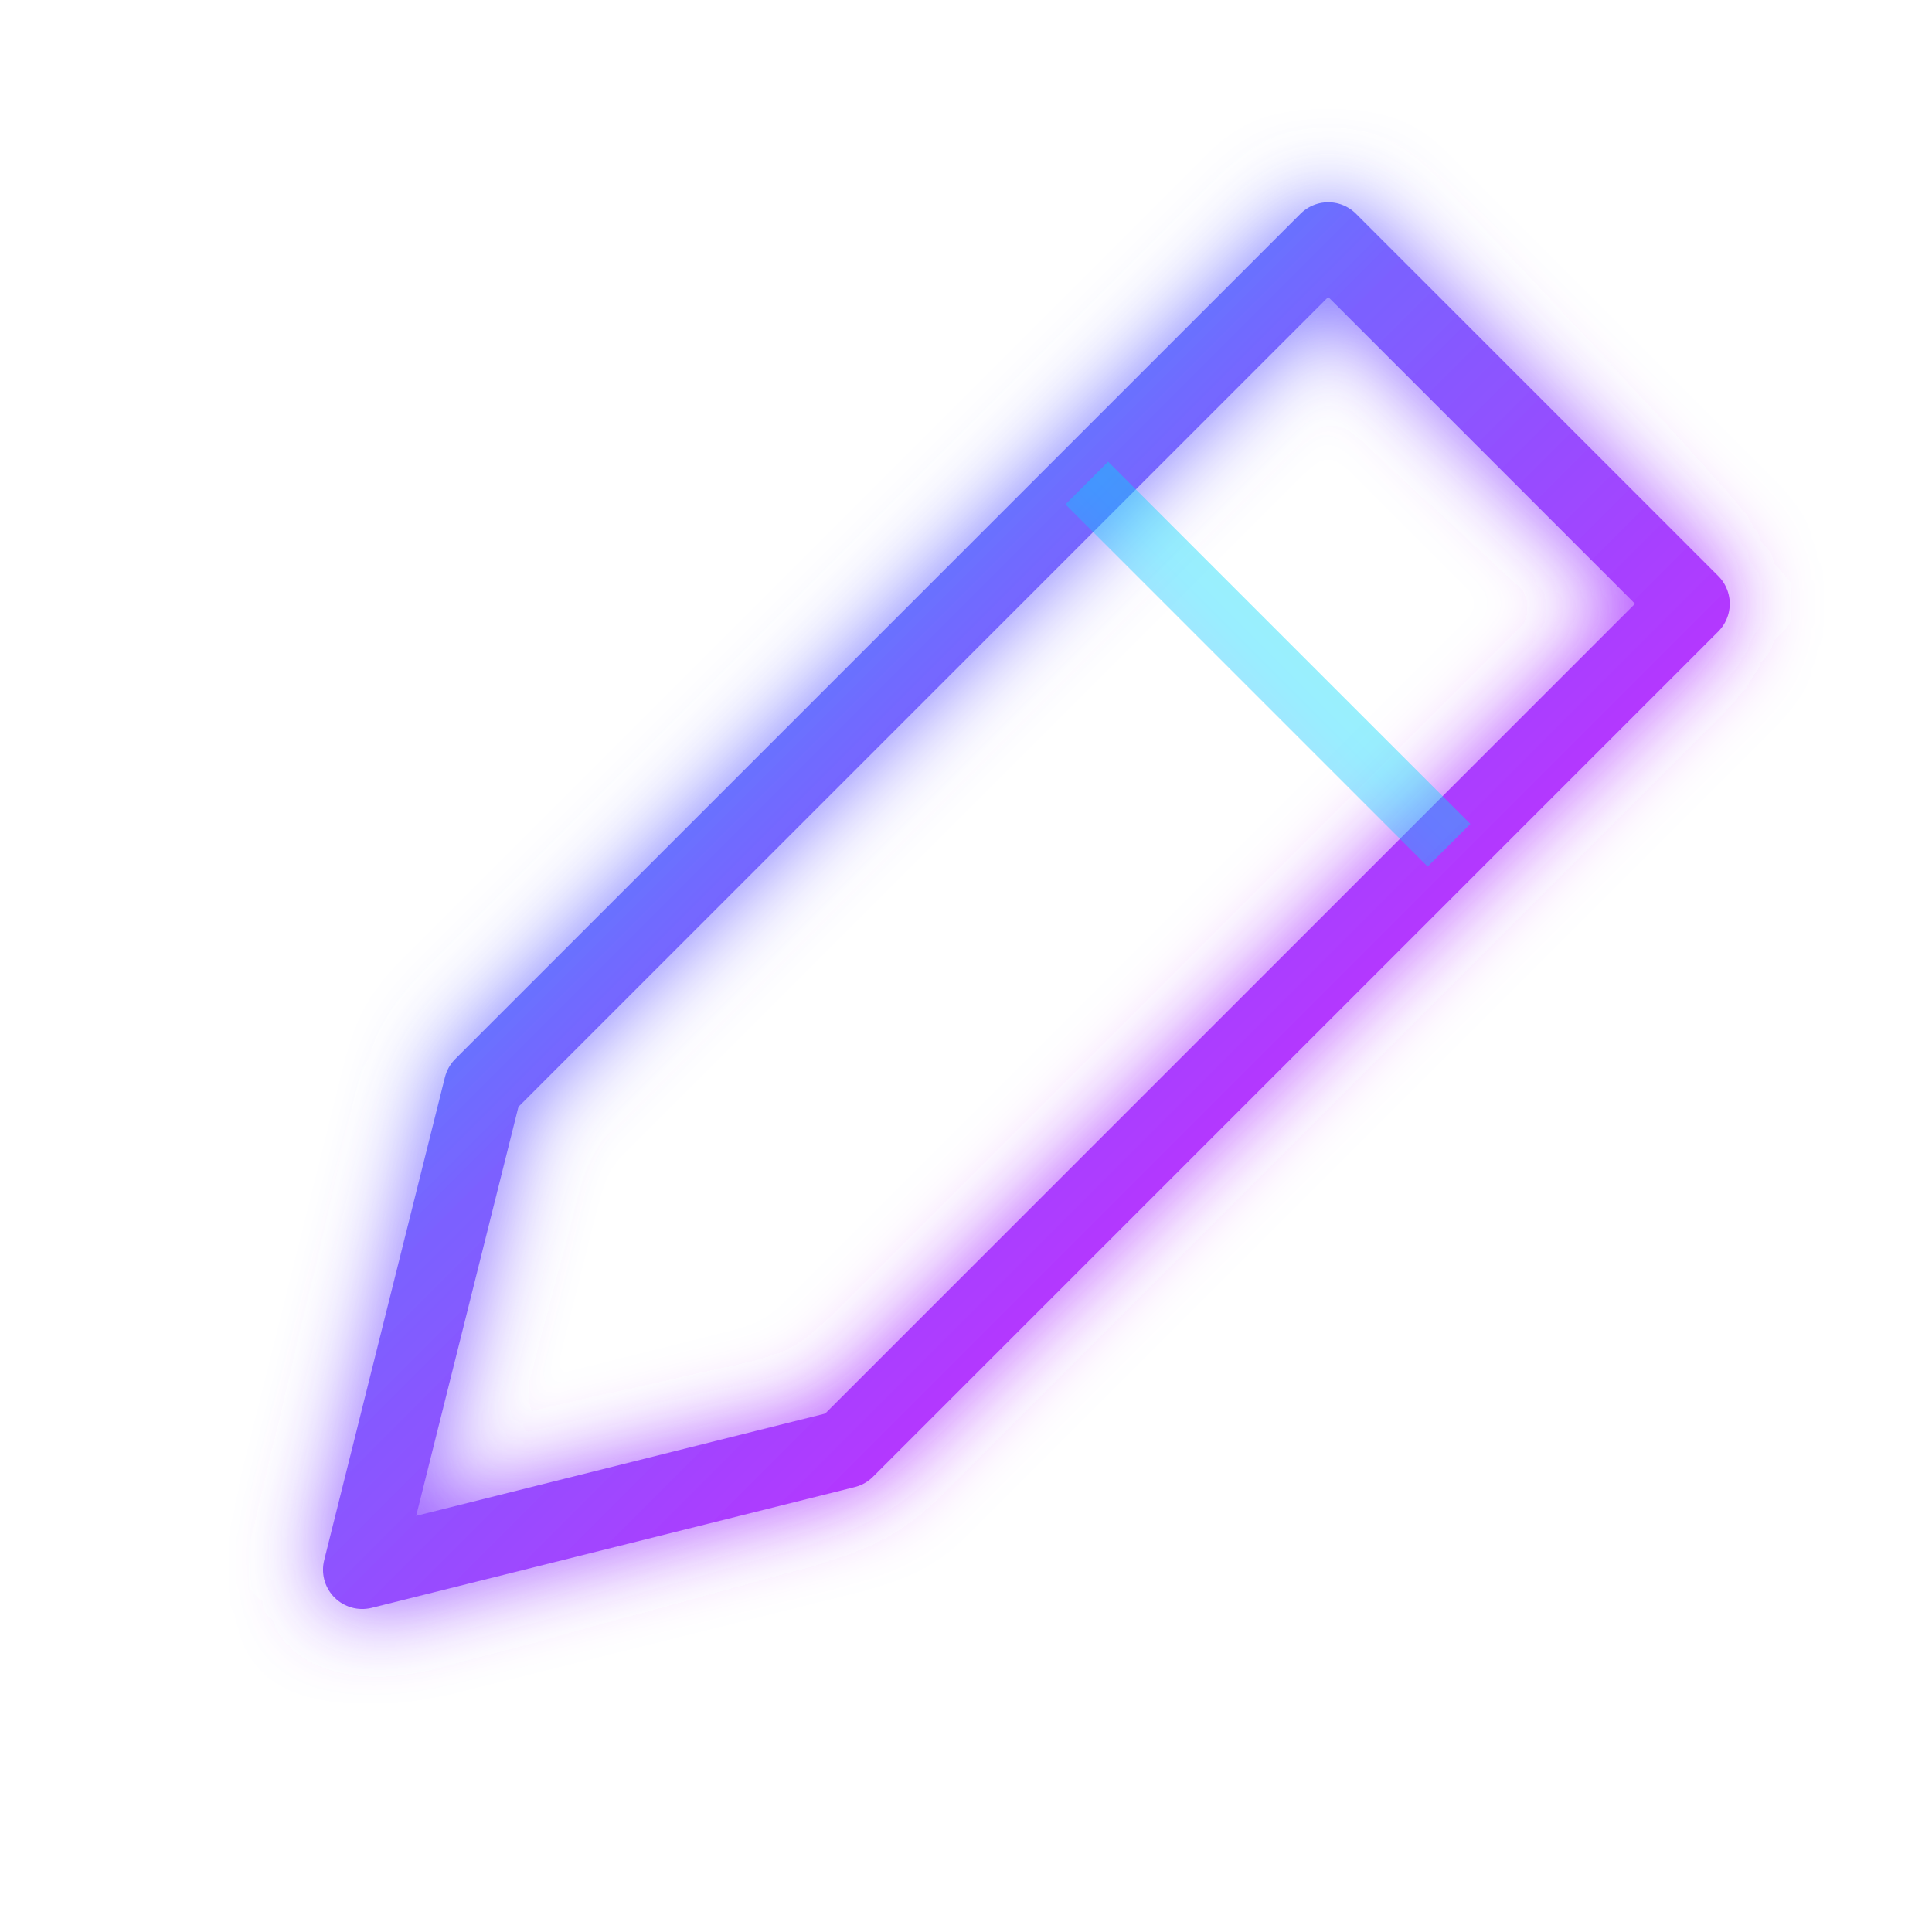
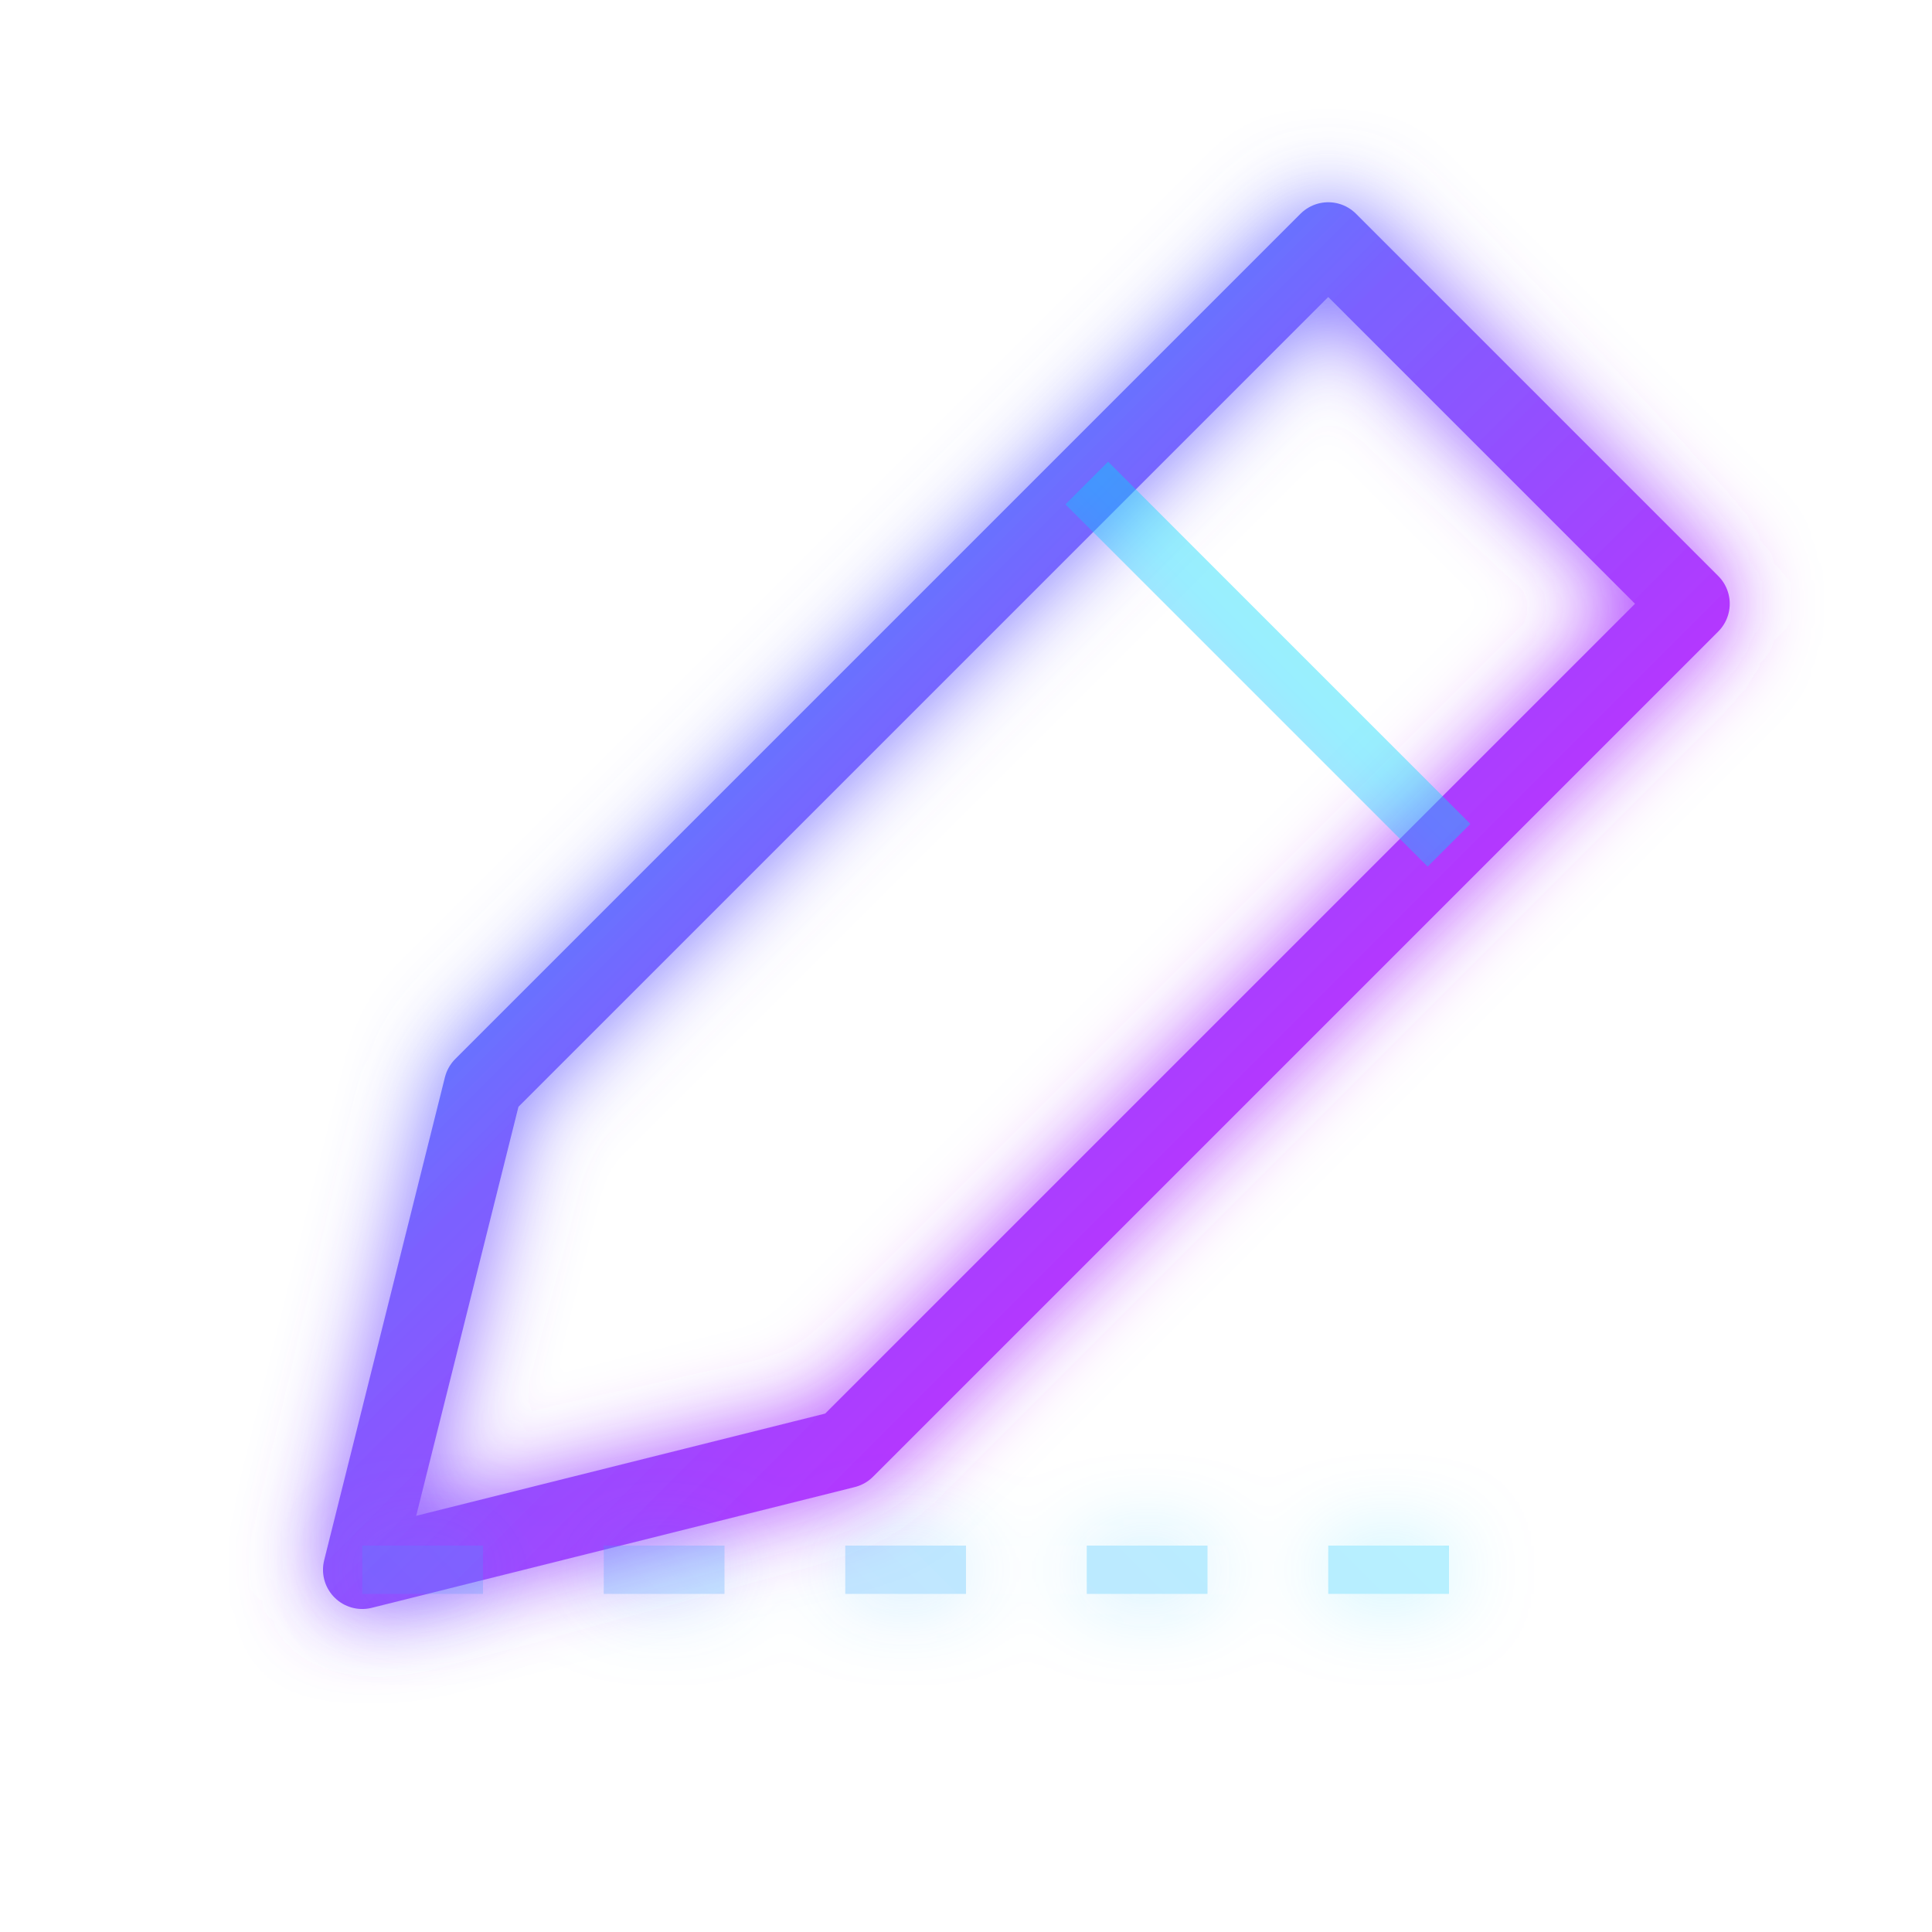
<svg xmlns="http://www.w3.org/2000/svg" viewBox="0 0 32 32" fill="none">
  <defs>
    <linearGradient id="hg" x1="0%" y1="0%" x2="100%" y2="100%">
      <stop offset="0%" stop-color="#00d4ff" />
      <stop offset="40%" stop-color="#7b61ff" />
      <stop offset="100%" stop-color="#ff00ff" />
    </linearGradient>
    <linearGradient id="hg2" x1="100%" y1="0%" x2="0%" y2="100%">
      <stop offset="0%" stop-color="#00ffcc" />
      <stop offset="50%" stop-color="#00d4ff" />
      <stop offset="100%" stop-color="#7b61ff" />
    </linearGradient>
    <filter id="gl">
      <feGaussianBlur stdDeviation="0.7" result="b" />
      <feMerge>
        <feMergeNode in="b" />
        <feMergeNode in="SourceGraphic" />
      </feMerge>
    </filter>
+     <linearGradient id="hg2u" gradientUnits="userSpaceOnUse" x1="32" y1="0" x2="0" y2="32">
+       <stop offset="0%" stop-color="#00ffcc" />
+       <stop offset="50%" stop-color="#00d4ff" />
+       <stop offset="100%" stop-color="#7b61ff" />
+     </linearGradient>
+     <filter id="glu" filterUnits="userSpaceOnUse" x="0" y="0" width="32" height="32">
+       <feGaussianBlur stdDeviation="0.7" result="b" />
+       <feMerge>
+         <feMergeNode in="b" />
+         <feMergeNode in="SourceGraphic" />
+       </feMerge>
+     </filter>
  </defs>
  <path stroke="url(#hg)" stroke-width="1.3" stroke-linecap="round" stroke-linejoin="round" filter="url(#gl)" d="M22 4L8 18l-2 8 8-2L28 10 22 4z" />
  <line x1="18" y1="8" x2="24" y2="14" stroke="url(#hg2)" stroke-width="1" opacity="0.4" />
-   <path d="M6 26h20" stroke="url(#hg2)" stroke-width="0.8" stroke-dasharray="2 2" opacity="0.3" filter="url(#gl)" />
+   <path d="M6 26h20" stroke="url(#hg2u)" stroke-width="0.8" stroke-dasharray="2 2" opacity="0.3" filter="url(#glu)" />
</svg>
